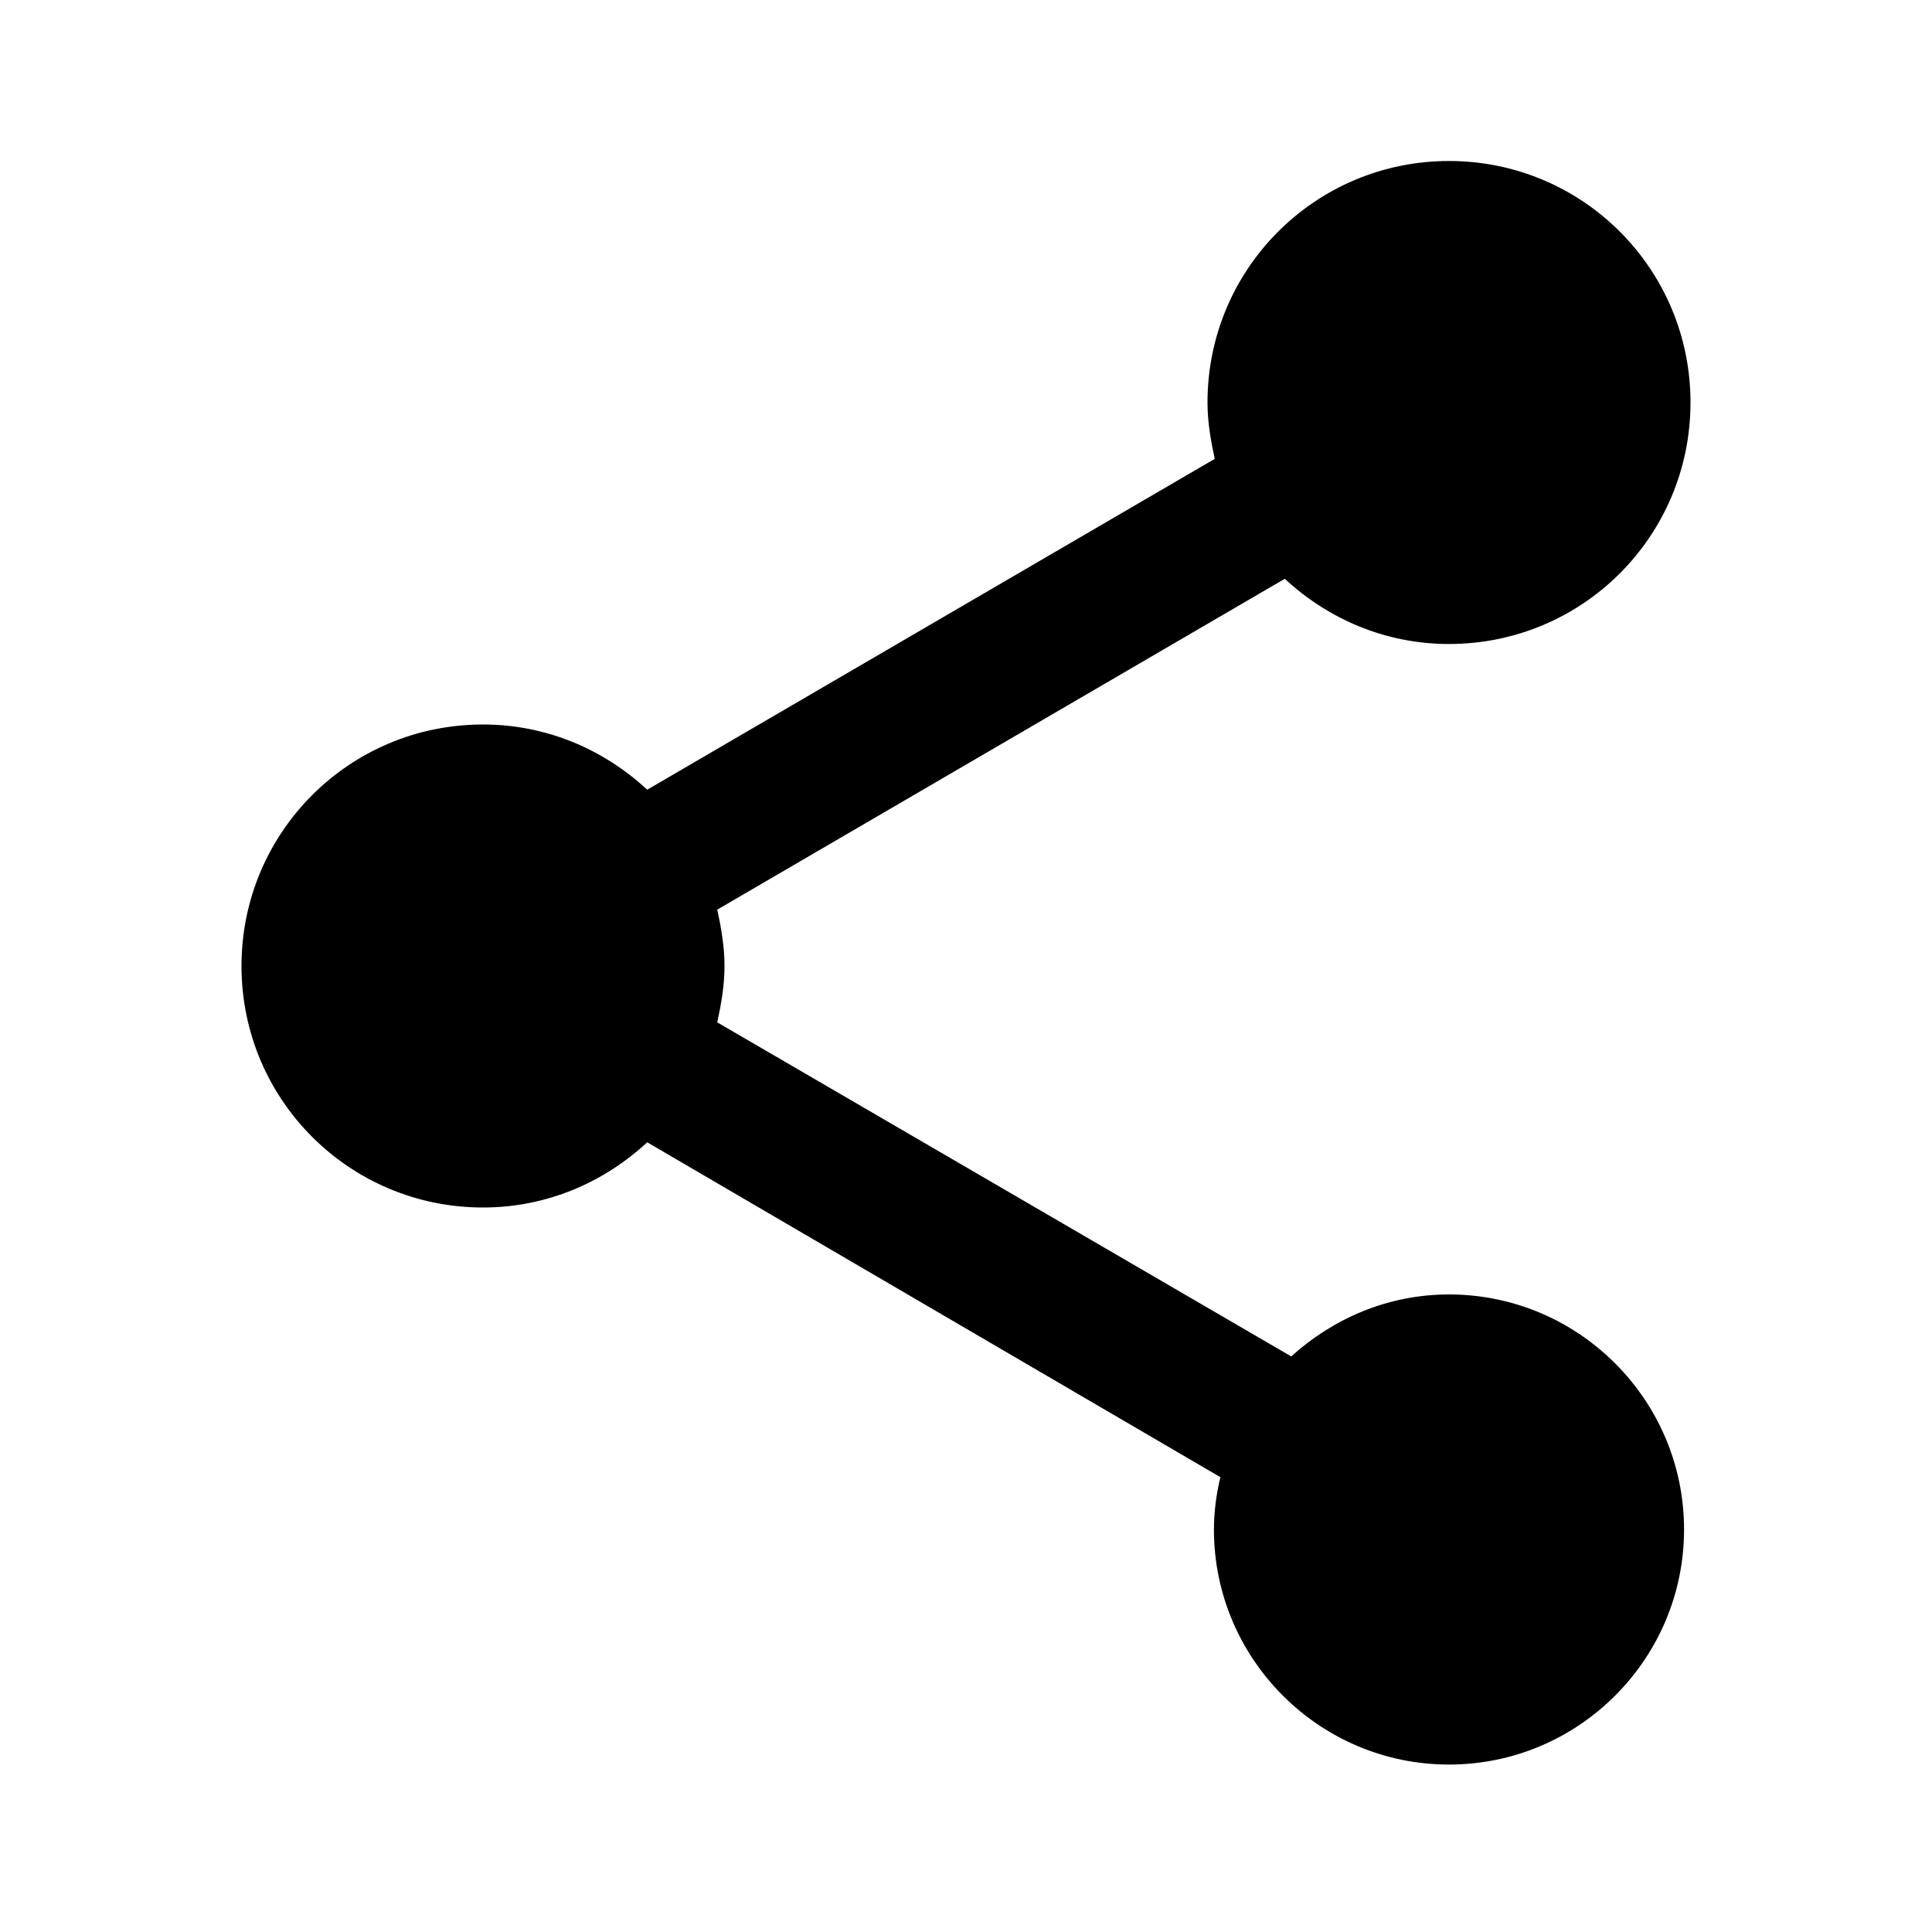
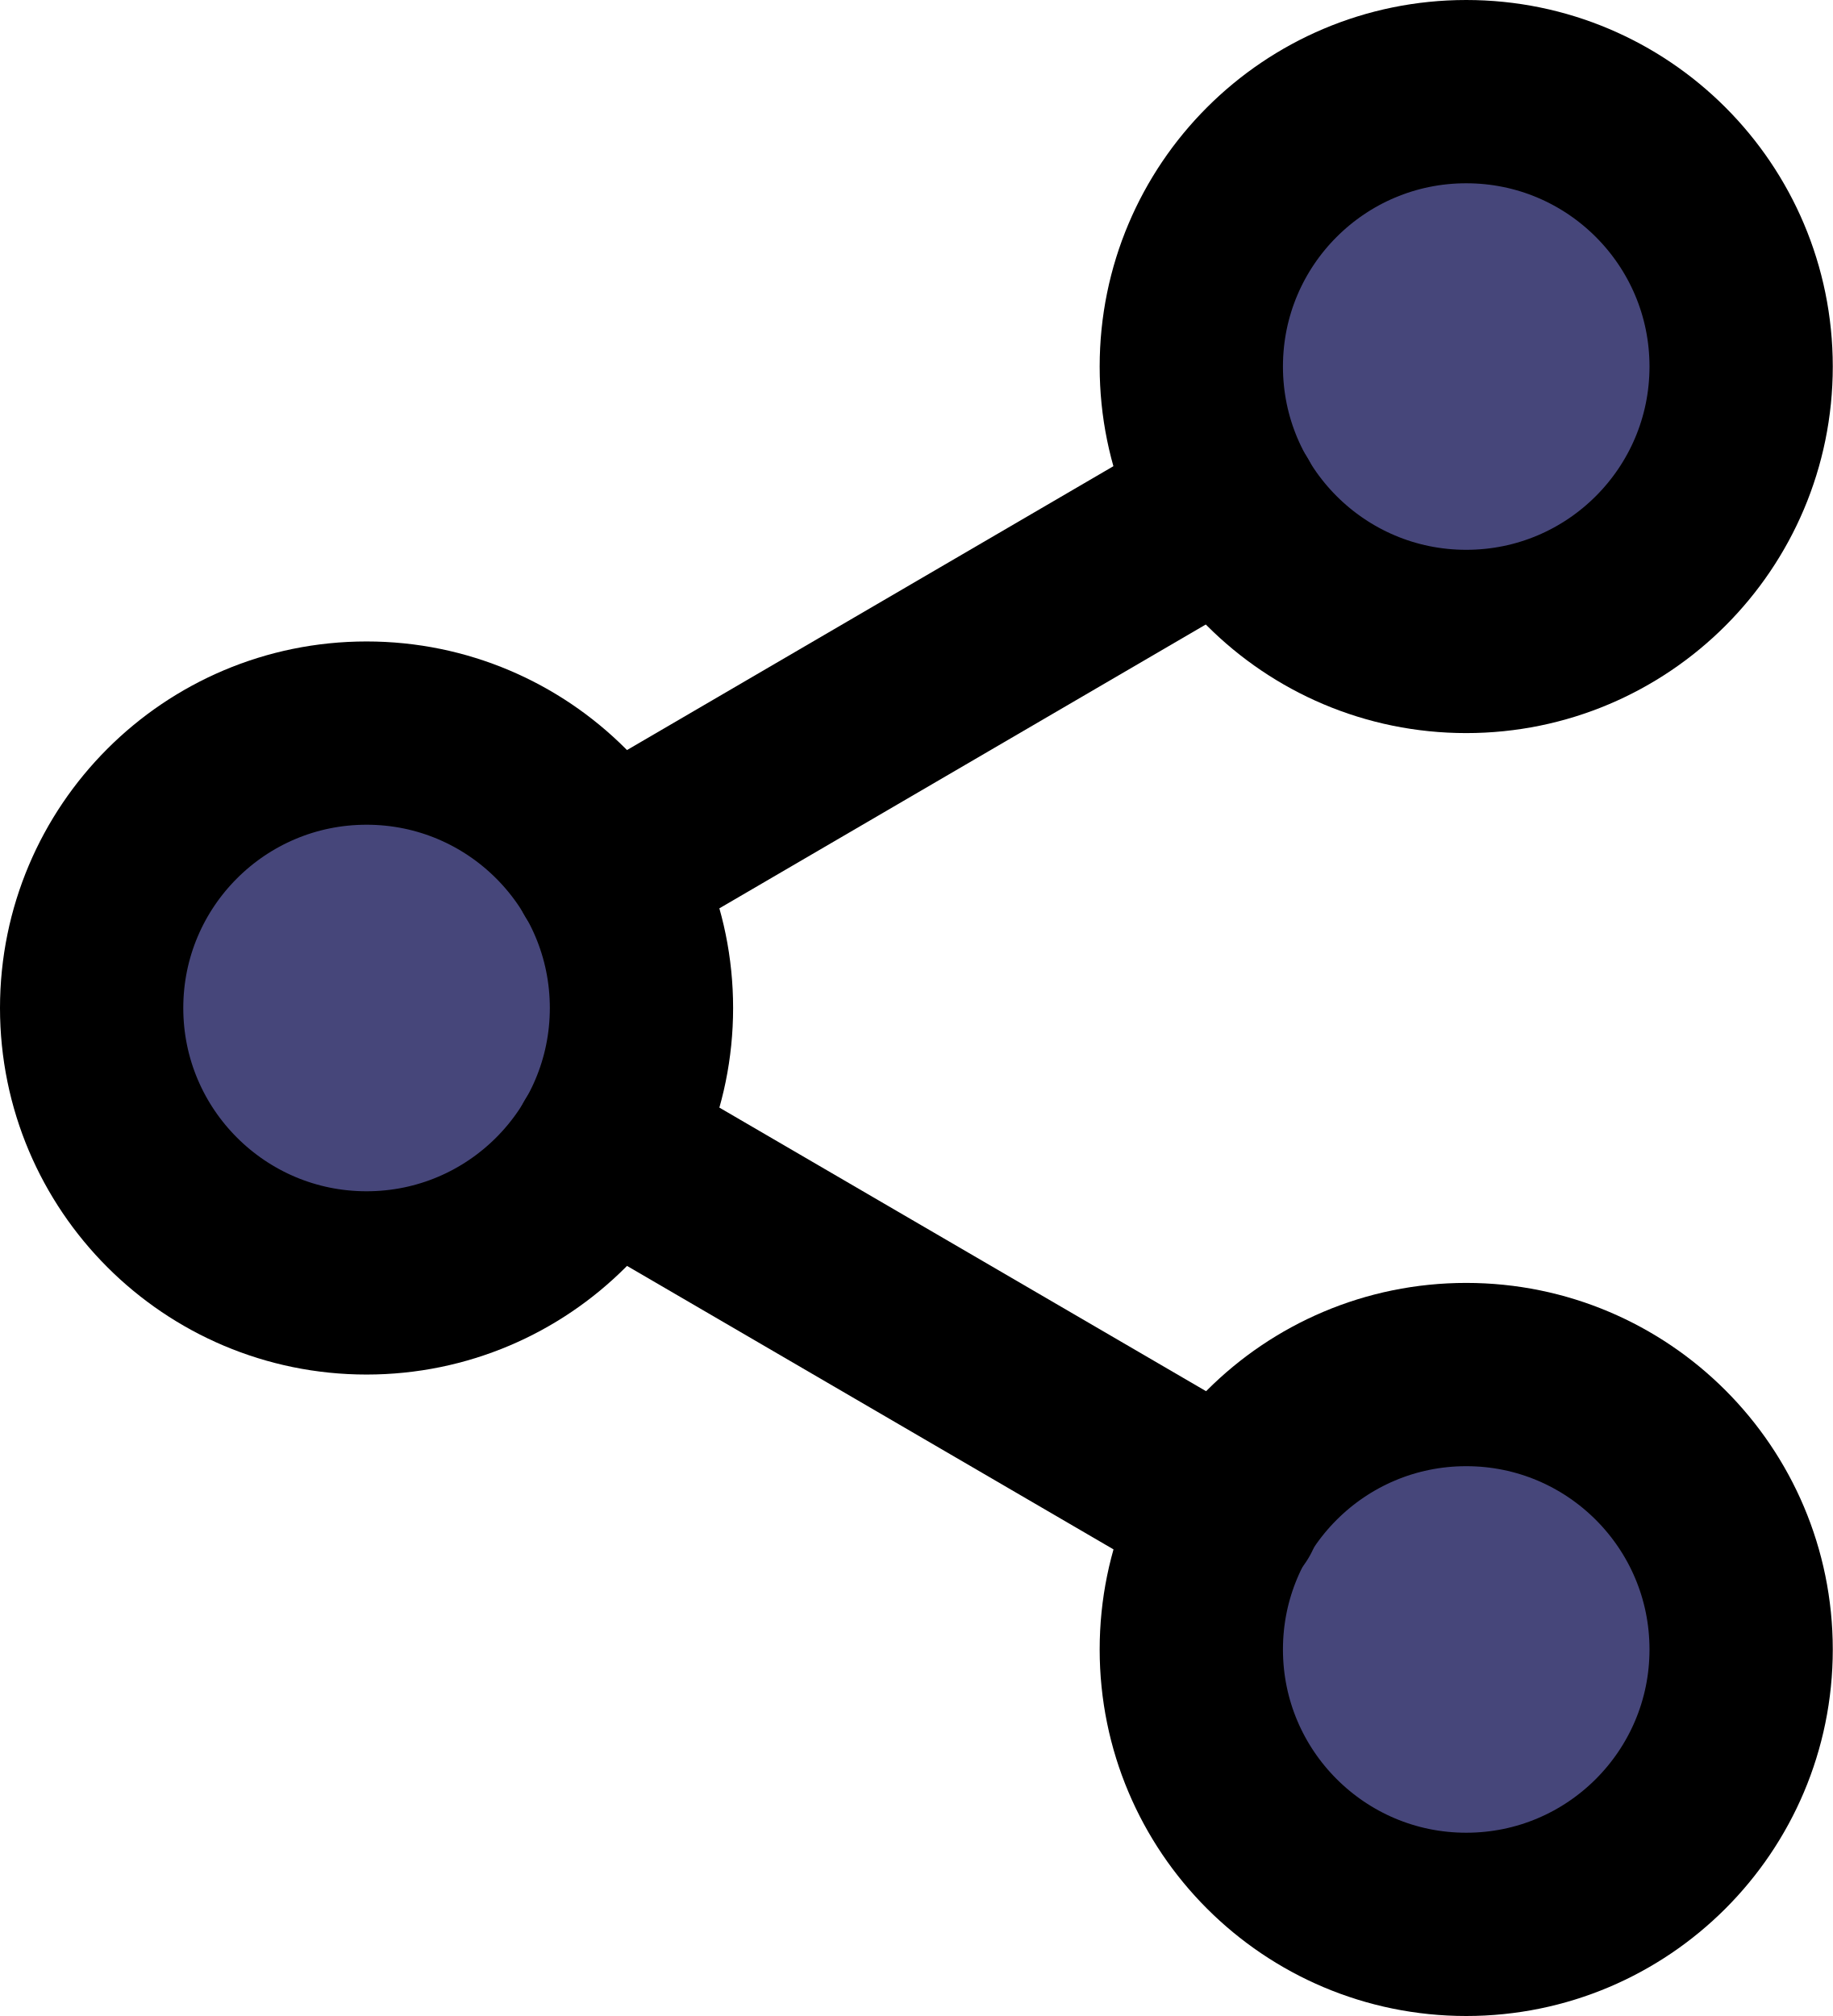
- <svg xmlns="http://www.w3.org/2000/svg" width="24" height="24" viewBox="0 0 24 24" id="share">
-   <path fill="none" d="M0 0h24v24H0V0z" />
-   <path d="M18 16.08c-.76 0-1.44.3-1.96.77L8.91 12.7c.05-.23.09-.46.09-.7s-.04-.47-.09-.7l7.05-4.11c.54.5 1.25.81 2.04.81 1.66 0 3-1.34 3-3s-1.34-3-3-3-3 1.34-3 3c0 .24.04.47.09.7L8.04 9.81C7.5 9.31 6.79 9 6 9c-1.66 0-3 1.34-3 3s1.34 3 3 3c.79 0 1.5-.31 2.04-.81l7.12 4.16c-.05.21-.08.43-.08.65 0 1.61 1.31 2.92 2.92 2.92s2.92-1.31 2.92-2.92-1.31-2.92-2.92-2.92z" />
+ <svg xmlns="http://www.w3.org/2000/svg" viewBox="0 0 20 22" id="Share">
+   <g fill="none" fill-rule="evenodd" stroke="#000000" stroke-linecap="round" stroke-linejoin="round" stroke-width="2" transform="translate(1 1)" class="colorStroke000000 svgStroke">
+     <circle cx="15" cy="3" r="3" fill="#46467a" class="color000000 svgShape" />
+     <circle cx="3" cy="10" r="3" fill="#46467a" class="color000000 svgShape" />
+     <circle cx="15" cy="17" r="3" fill="#46467a" class="color000000 svgShape" />
+     <path d="m5.59 11.51 6.83 3.98M12.41 4.51 5.59 8.49" fill="#46467a" class="color000000 svgShape" />
+   </g>
</svg>
